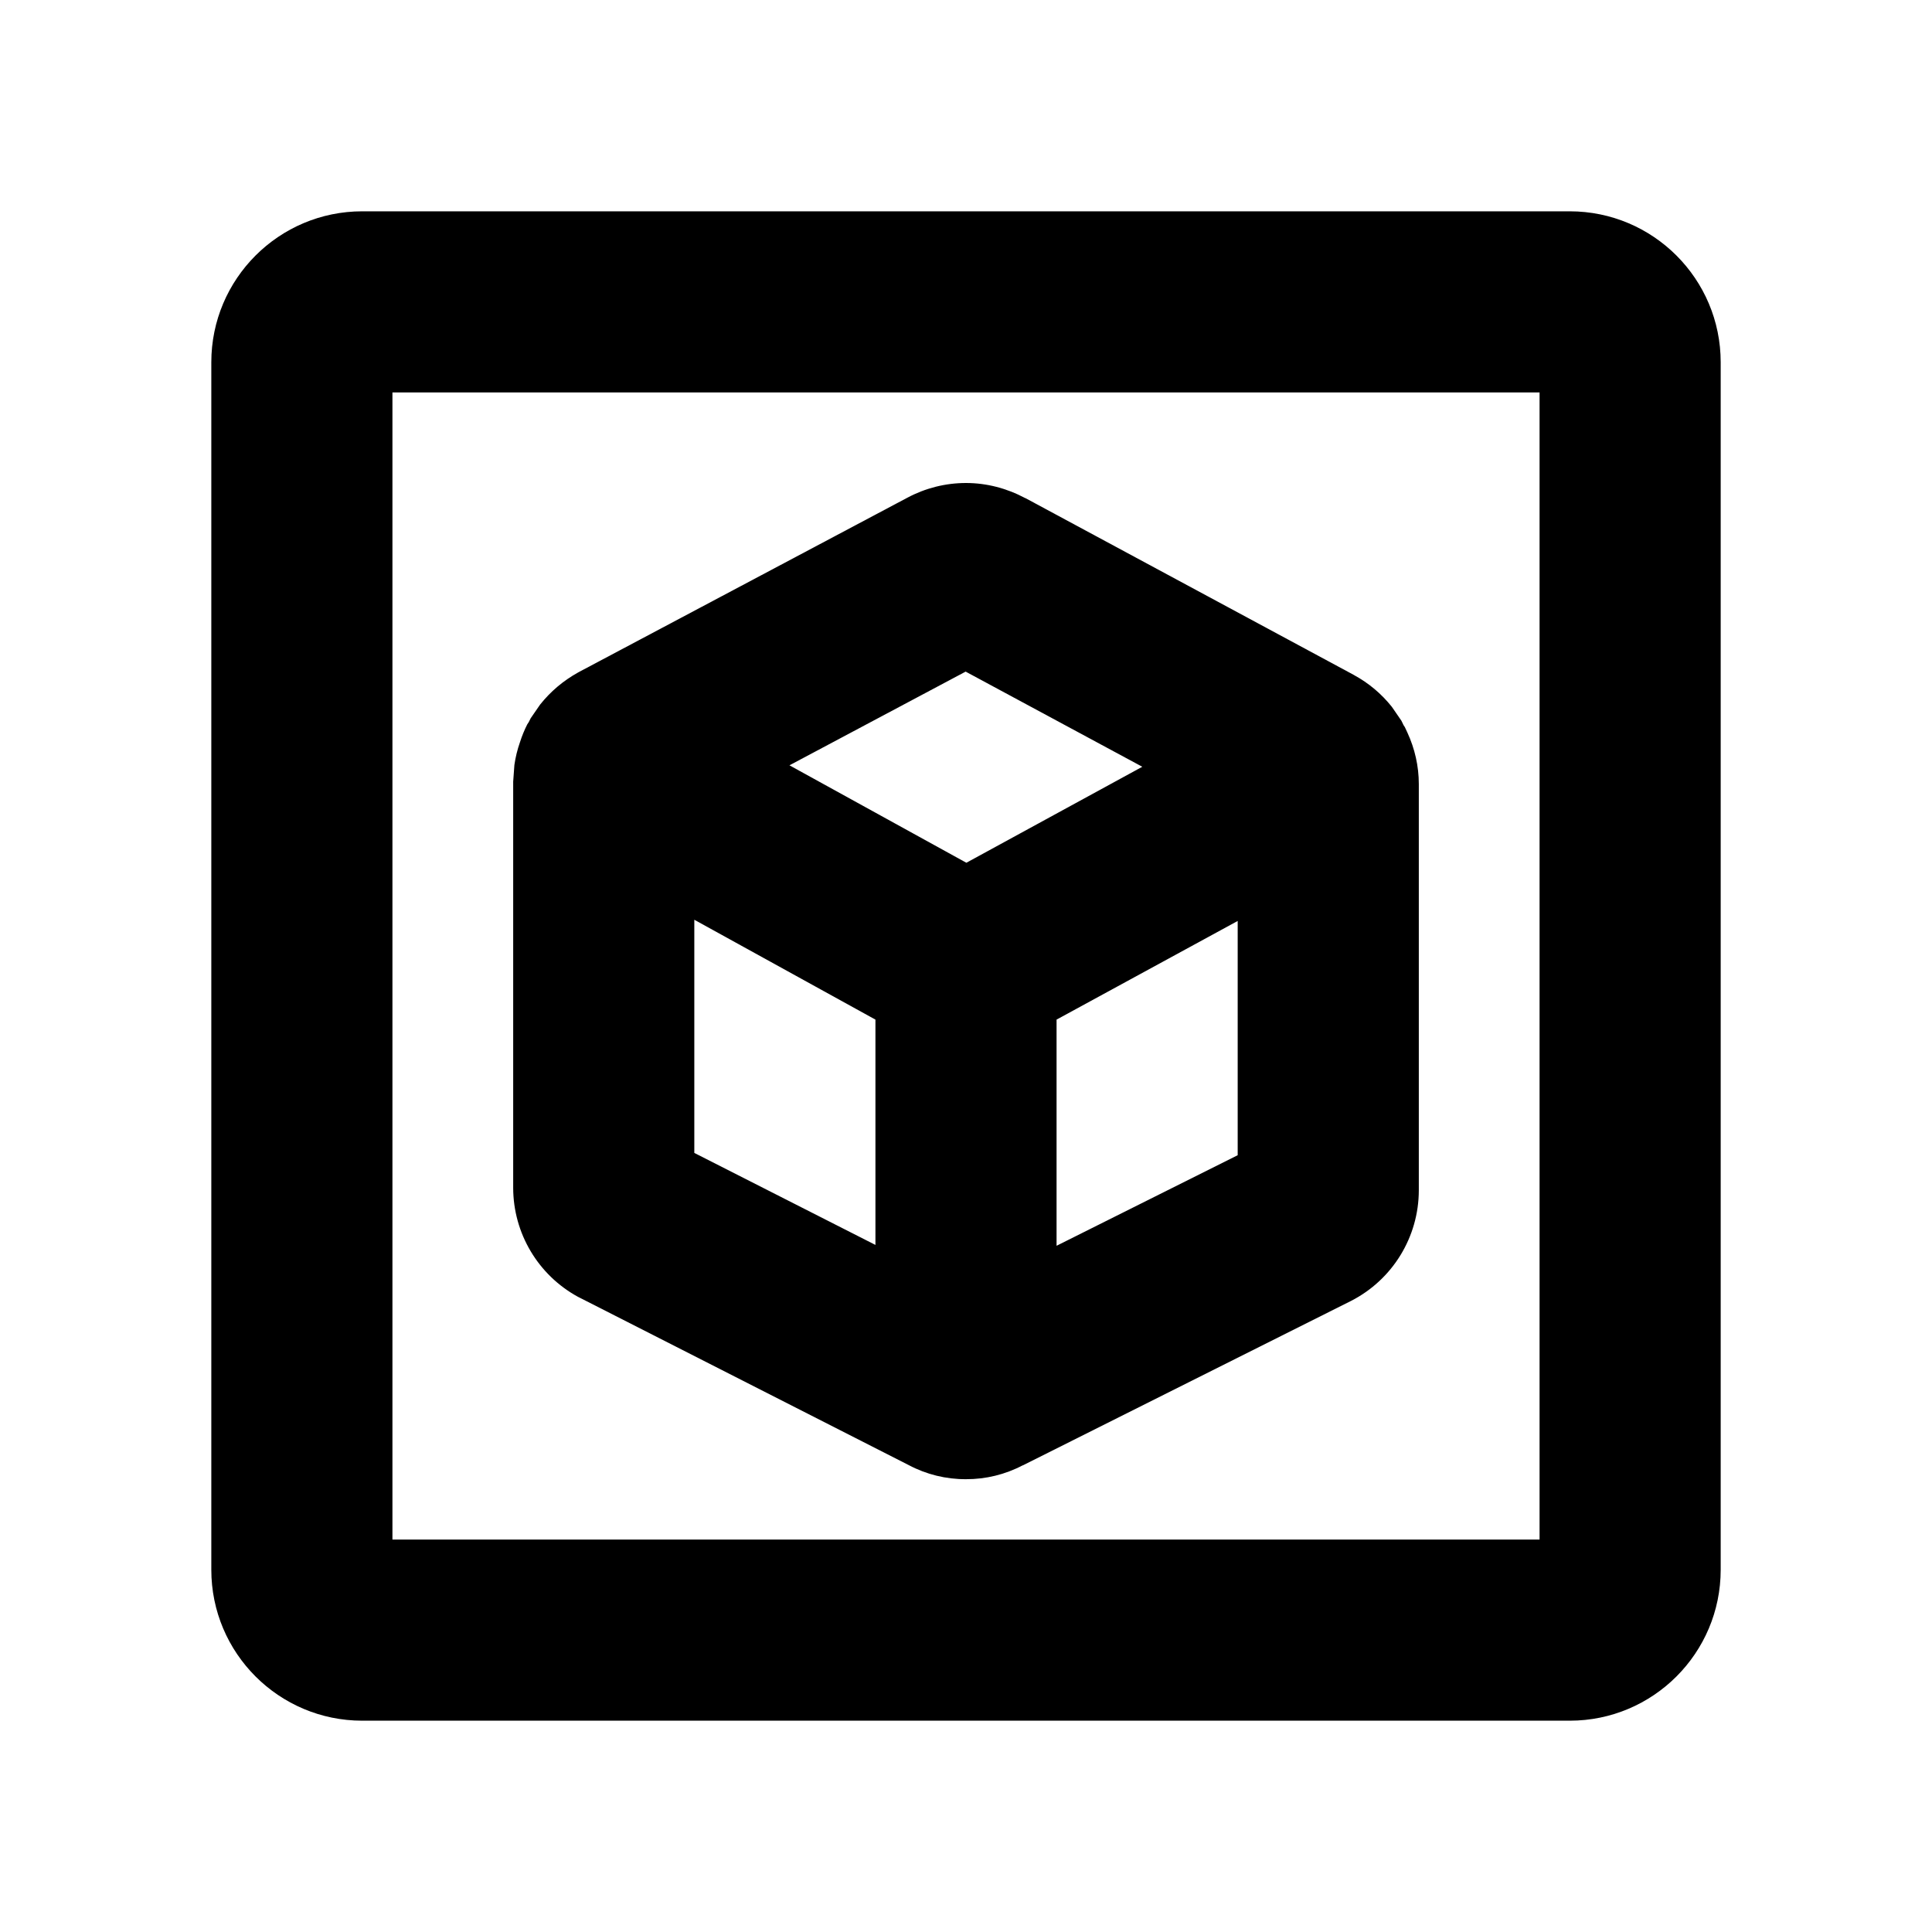
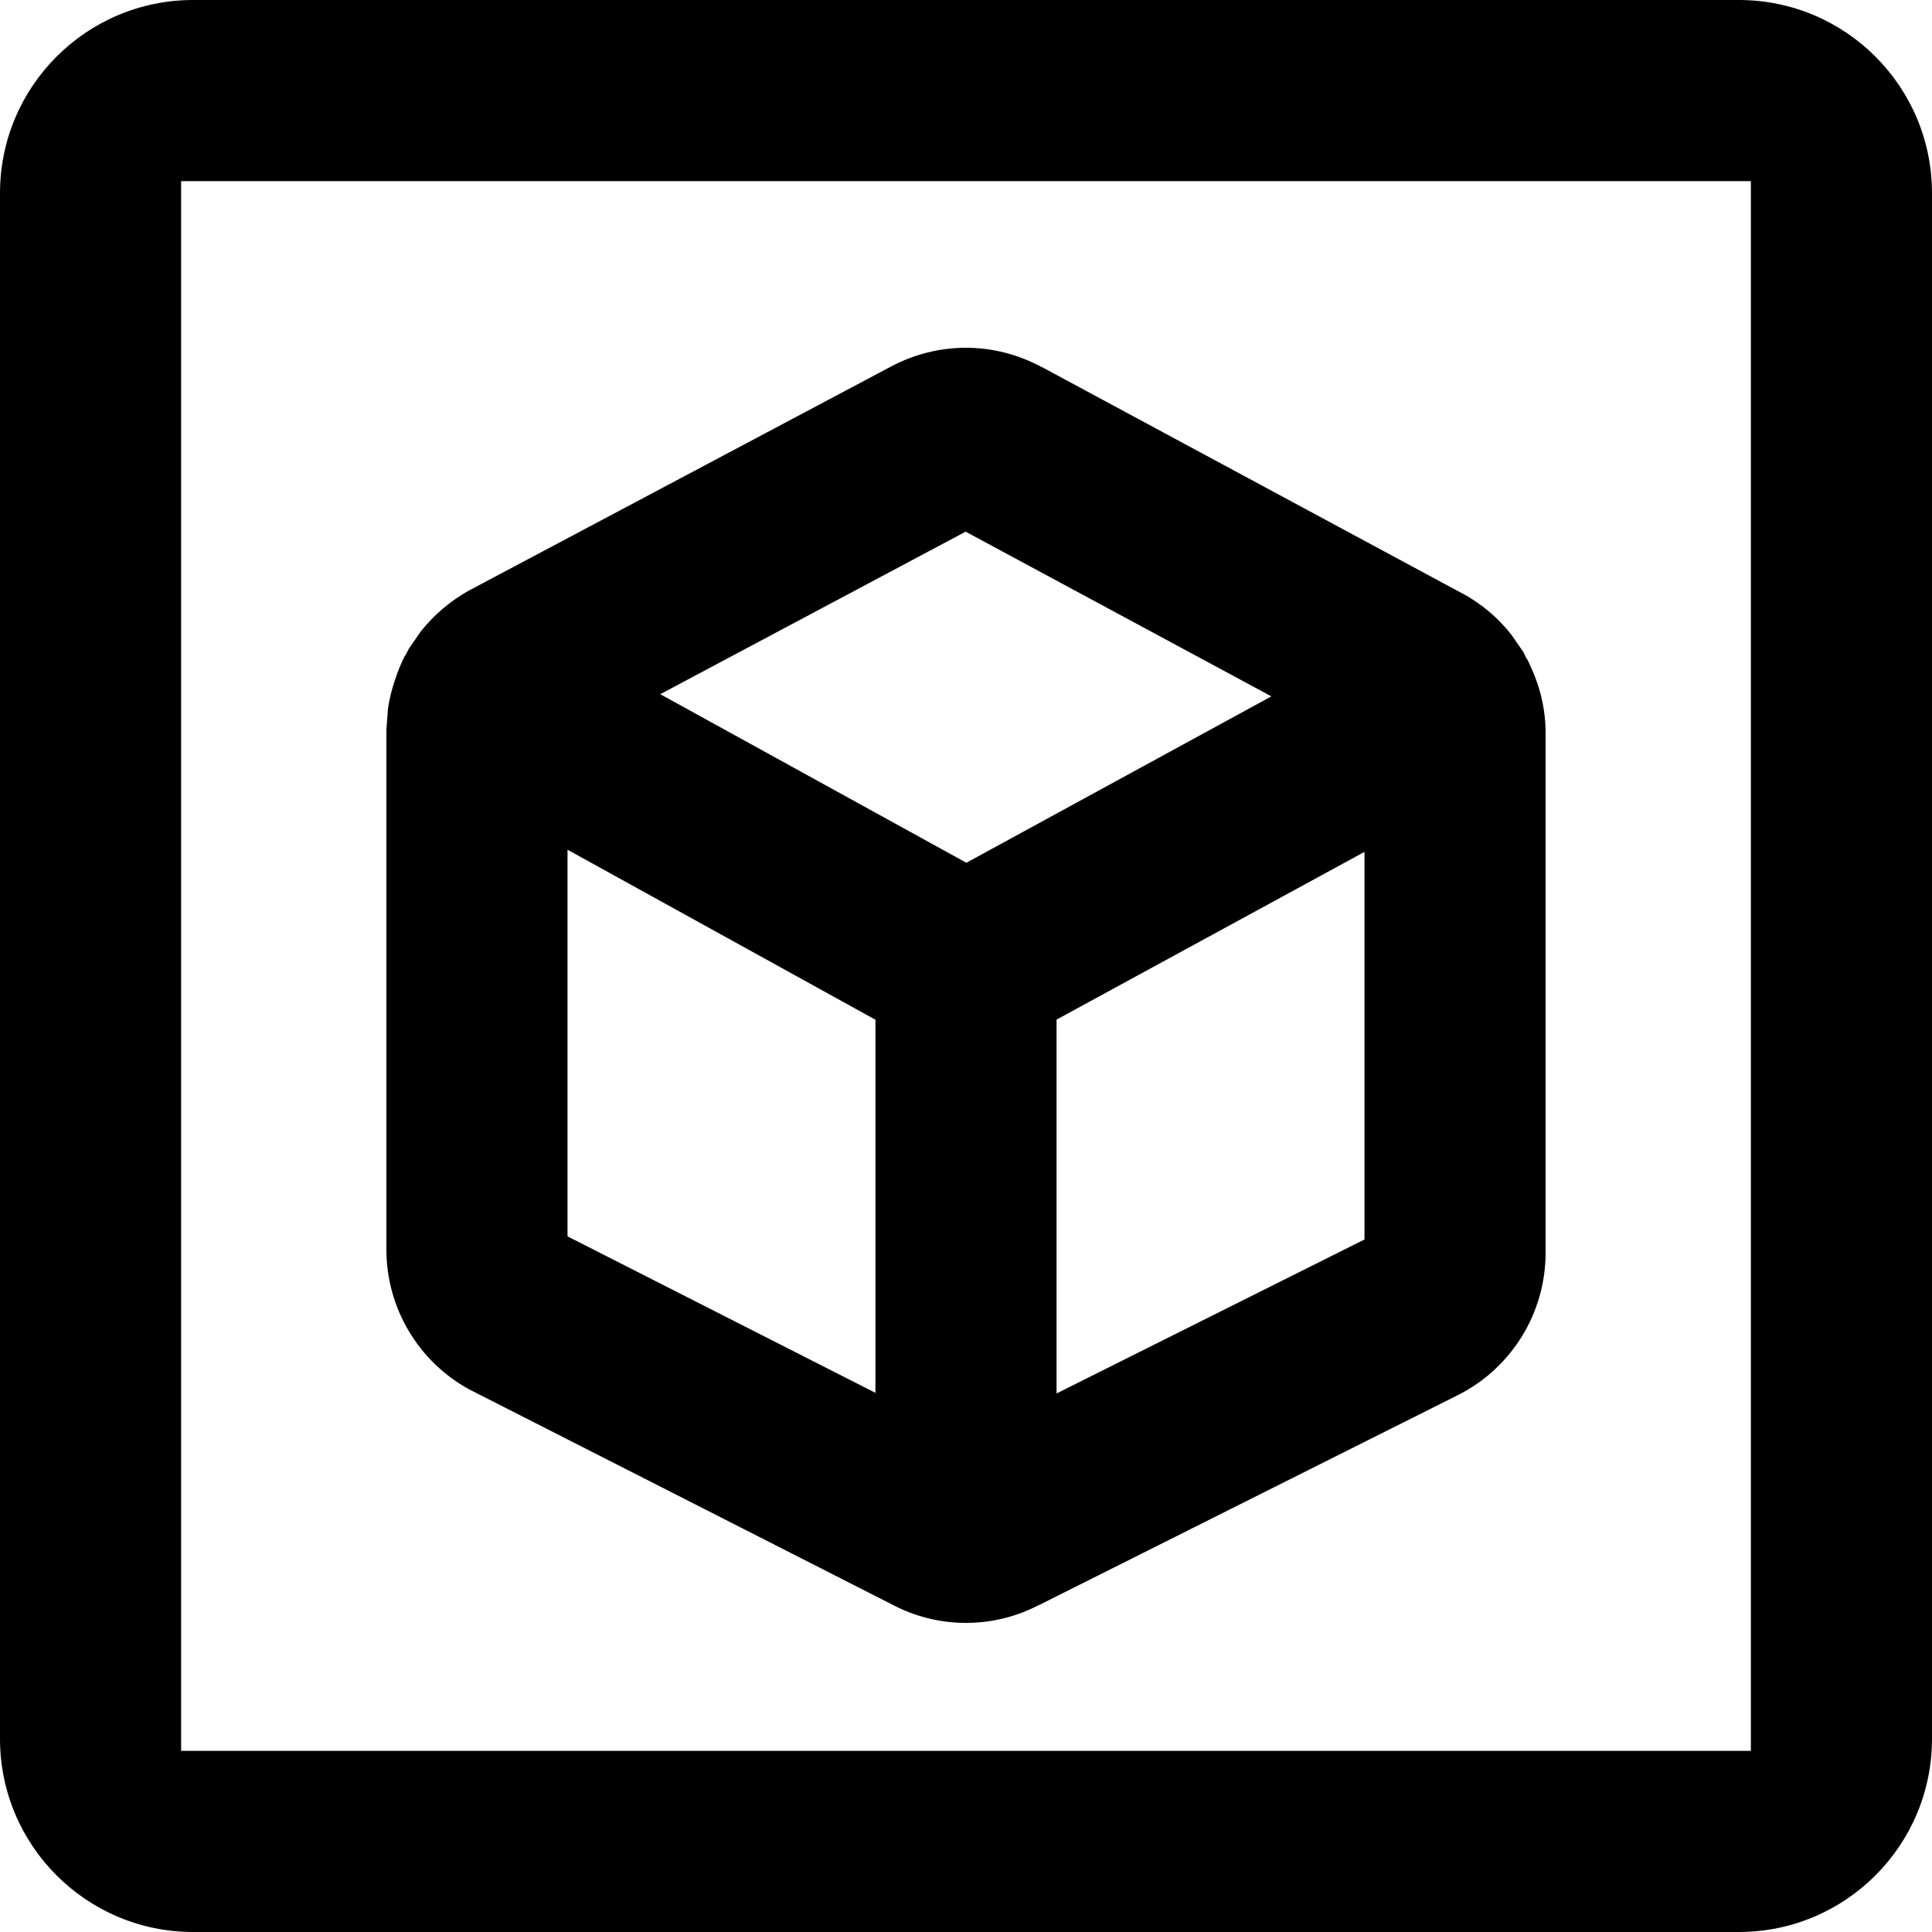
<svg xmlns="http://www.w3.org/2000/svg" viewBox="0 0 16 16">
-   <path d="M8 4c.171 0 .339.044.49.125v-.001l2.719 1.464.005.003q.183.1.313.263l.079.115.018.037.01.015.021.045c.062.134.095.28.095.427v3.365a1.03 1.03 0 0 1-.56.915l-2.72 1.363v-.001a1 1 0 0 1-.47.115 1 1 0 0 1-.475-.117L4.807 10.75l-.02-.01a1.03 1.03 0 0 1-.537-.902V6.473l.01-.138a1 1 0 0 1 .046-.188 1 1 0 0 1 .061-.149l.012-.018.016-.032.078-.113q.13-.163.313-.265l.009-.005 2.719-1.443C7.664 4.042 7.83 4 8 4m.75 4.444v1.873l1.5-.75v-1.94zm-3 1.104 1.5.762V8.444l-1.5-.827zm.788-3.21 1.465.807L9.46 6.35l-1.463-.788zM13 1.75c.69 0 1.25.56 1.25 1.25v10c0 .69-.56 1.25-1.25 1.25H3c-.69 0-1.25-.56-1.25-1.25V3c0-.69.56-1.25 1.25-1.25zm-9.75 11h9.5v-9.5h-9.5z" />
+   <path d="M8 2.88c.219 0 .434.056.627.16v-.001l3.48 1.874.007.003q.234.128.4.337l.102.147.023.048.013.019.026.057c.08.172.122.359.122.547v4.307a1.32 1.32 0 0 1-.717 1.171l-3.481 1.745v-.001A1.3 1.3 0 0 1 8 13.44a1.3 1.3 0 0 1-.608-.15l-3.479-1.77-.026-.013a1.32 1.32 0 0 1-.687-1.154V6.045l.013-.176a1.3 1.3 0 0 1 .059-.24 1.3 1.3 0 0 1 .078-.192l.015-.023.02-.04.1-.145q.167-.209.401-.34l.012-.006 3.48-1.847c.192-.102.404-.156.622-.156m.75 5.564v3.096l2.55-1.275v-3.21zM4.7 10.239l2.55 1.296v-3.09L4.7 7.037zm.768-4.49 2.535 1.396 2.526-1.378-2.532-1.364zM14.4 0A1.6 1.6 0 0 1 16 1.6v12.8a1.6 1.6 0 0 1-1.6 1.6H1.6A1.6 1.6 0 0 1 0 14.4V1.6A1.6 1.6 0 0 1 1.6 0zM1.5 14.5h13v-13h-13z" />
</svg>
